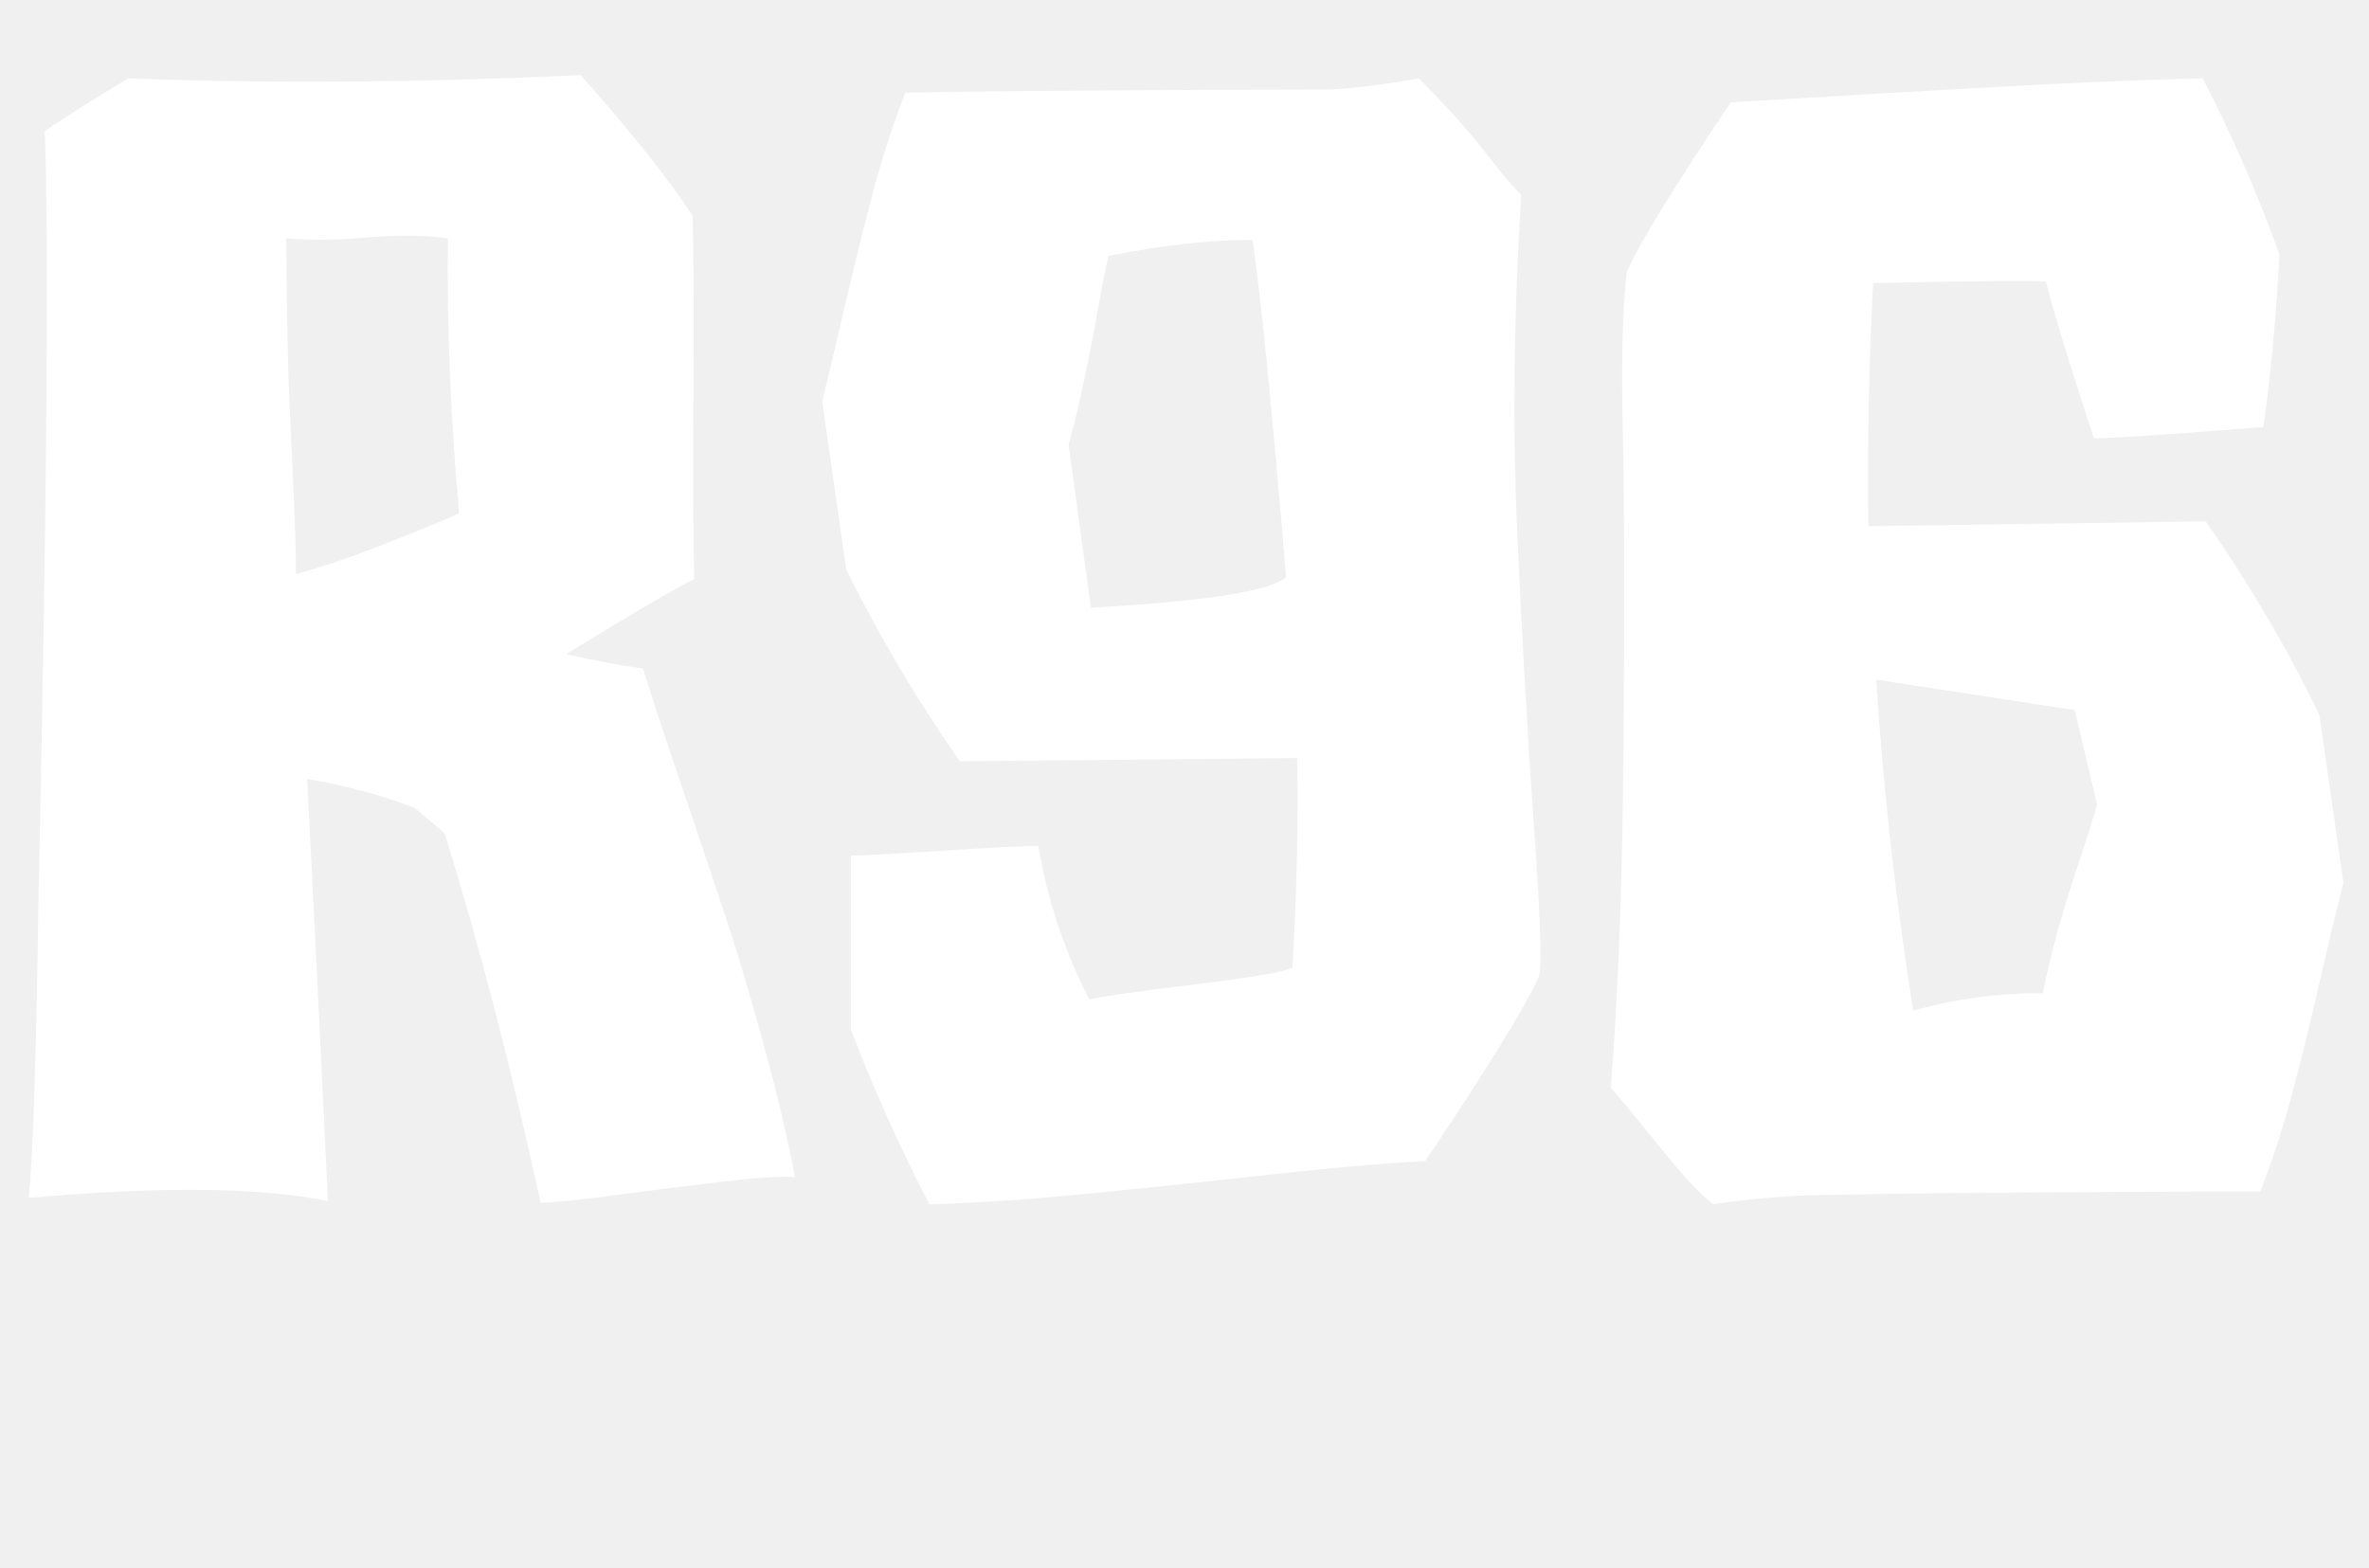
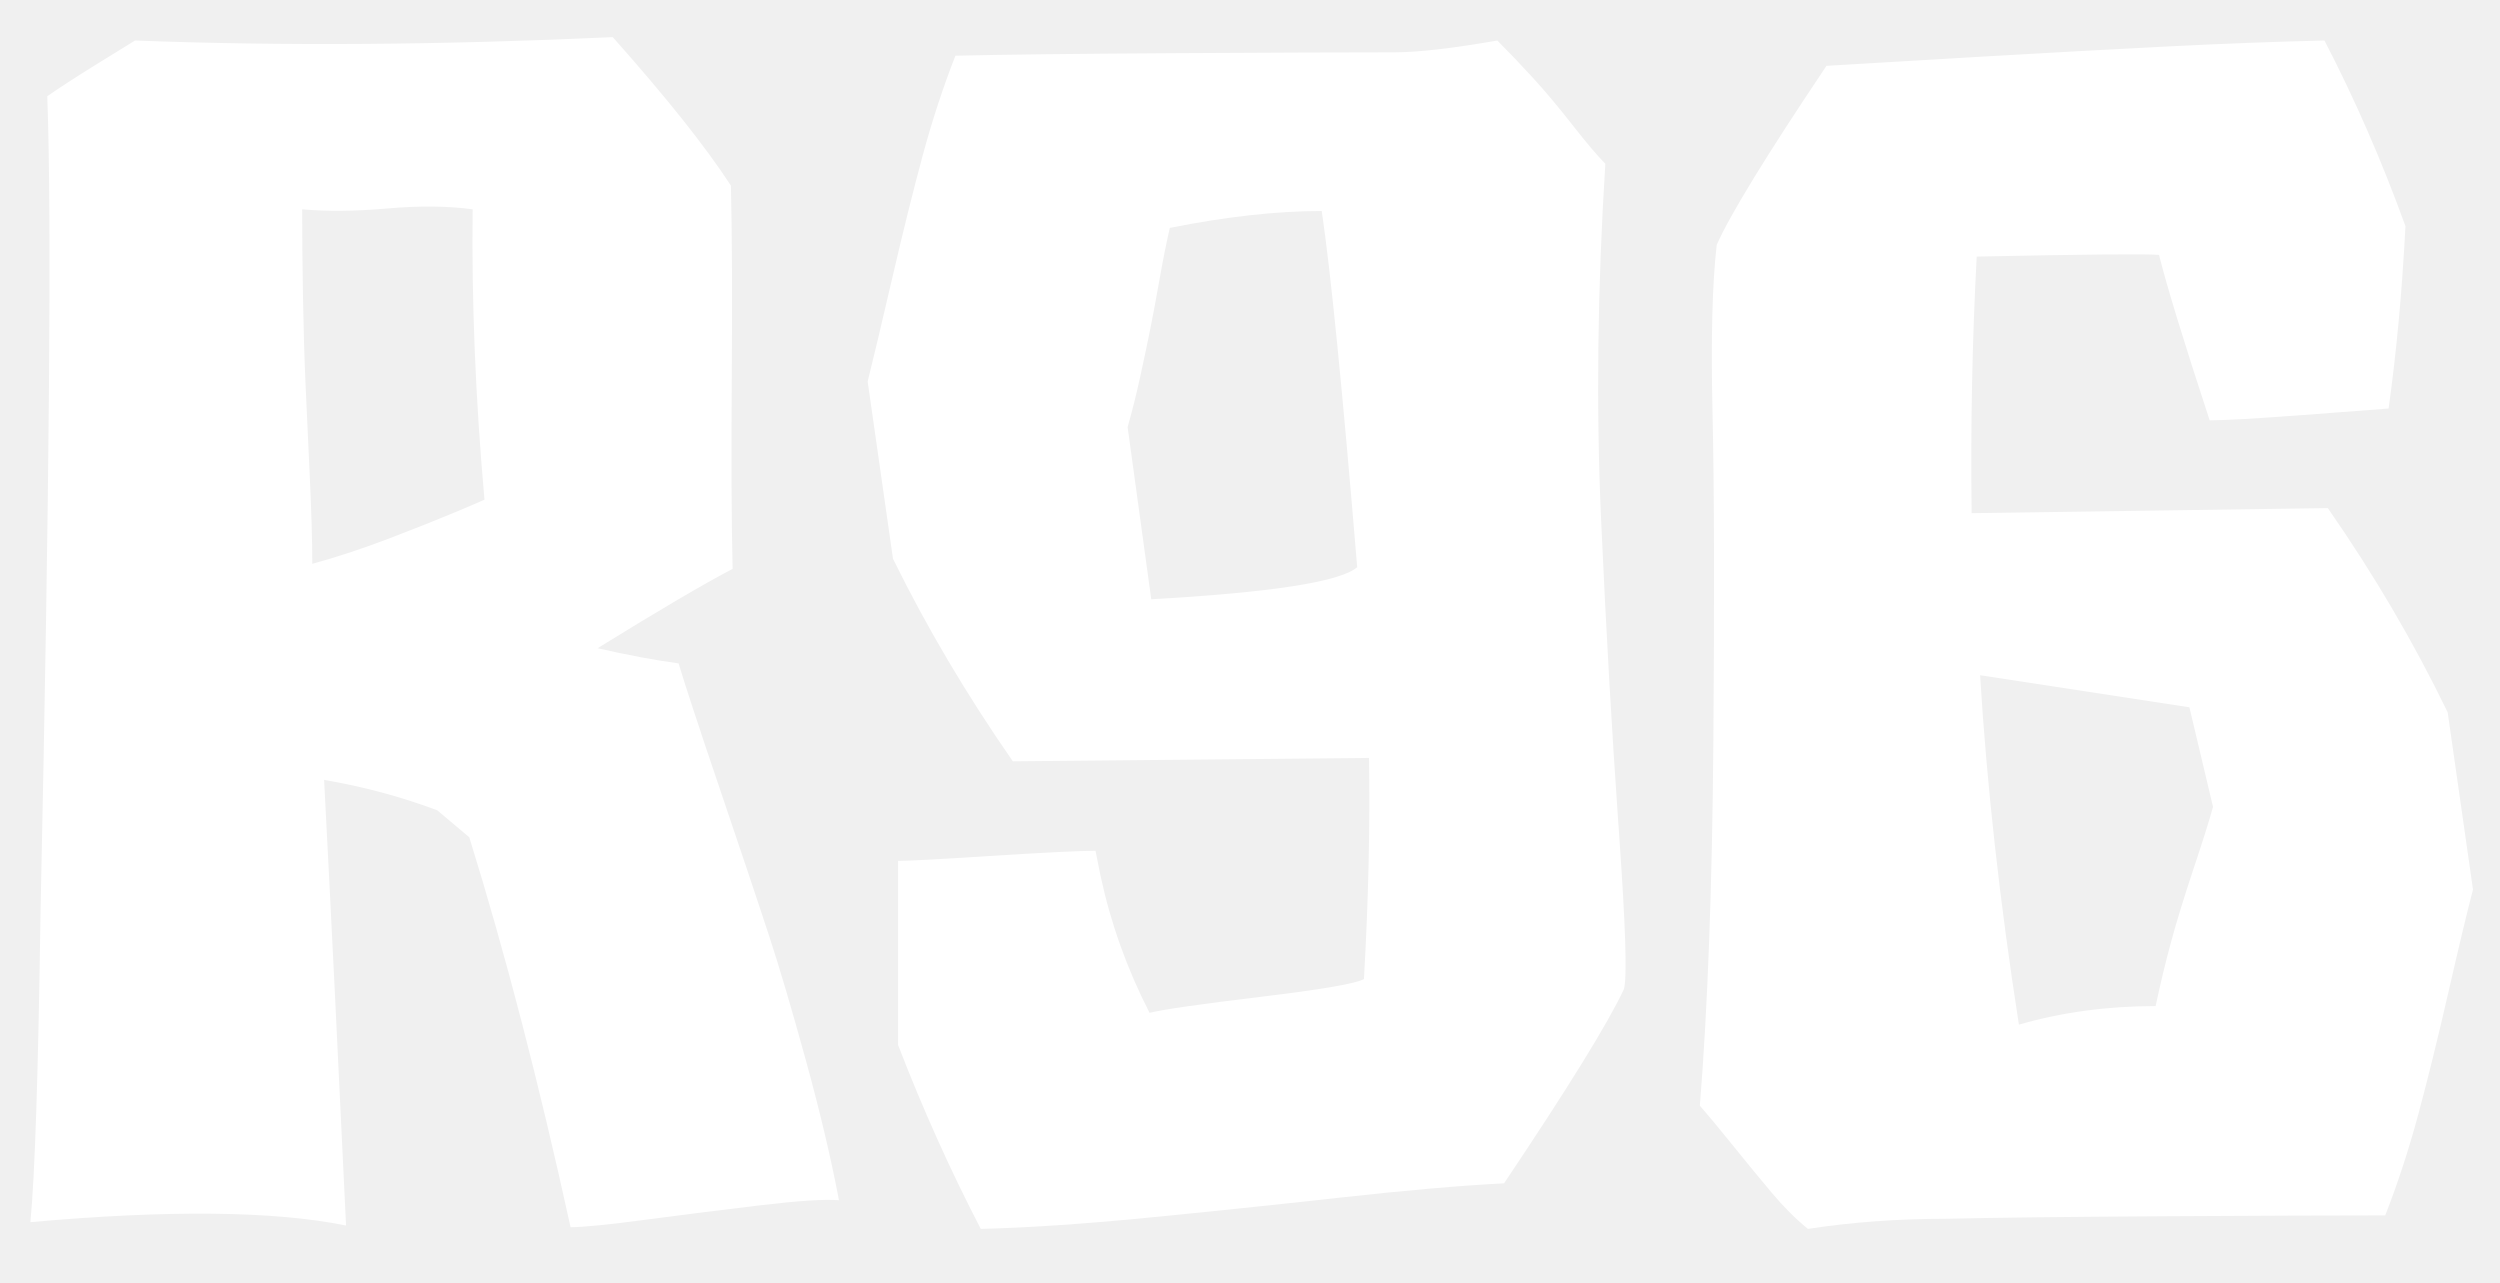
- <svg xmlns="http://www.w3.org/2000/svg" viewBox="0 0 1481 980" fill="#fff" aria-hidden="true">
+ <svg xmlns="http://www.w3.org/2000/svg" viewBox="0 25 1481 760" fill="#fff" aria-hidden="true">
  <g transform="translate(0 750) scale(1 -1)">
    <path transform="translate(0 0)" d="M205 -1Q141 12 18 1Q22 42 24 184Q32 561 28 668Q38 675 56.5 686.5Q75 698 80 701Q211 696 363 703Q411 649 433 615Q434 573 433.5 501.0Q433 429 434 388Q409 375 354 341Q380 335 402 332Q408 312 427.0 256.0Q446 200 455.5 171.0Q465 142 477.5 96.5Q490 51 497 14Q484 15 450.5 11.0Q417 7 383.0 2.5Q349 -2 338 -2Q310 126 278 229L259 245Q227 257 192 263Q198 148 205 -1ZM280 601Q258 604 229.5 601.5Q201 599 179 601Q179 577 179.5 548.5Q180 520 181.0 497.5Q182 475 183.5 443.0Q185 411 185 391Q207 397 230.5 406.0Q254 415 269.5 421.5Q285 428 287 429Q279 519 280 601Z" />
    <path transform="translate(495 0)" d="M467 139Q453 109 396 24Q357 22 298.5 15.5Q240 9 183.5 3.5Q127 -2 86 -3Q59 49 37 106V215Q46 215 93.0 218.0Q140 221 154 221L157 206Q166 164 186 125Q198 128 252.0 134.5Q306 141 313 145Q317 215 316 276L105 274Q64 333 34 394L19 499Q24 519 33.5 560.0Q43 601 51.5 632.5Q60 664 71 692Q114 693 201.0 693.5Q288 694 331 694Q352 694 392 701Q402 691 413.0 679.0Q424 667 436.5 651.0Q449 635 456 628Q449 517 453.5 417.0Q458 317 464.0 233.0Q470 149 467 139ZM187 370Q294 376 309 389Q296 546 288 600Q248 600 198 590Q195 577 192.0 560.0Q189 543 186.5 530.5Q184 518 180.5 502.0Q177 486 173 472Z" />
    <path transform="translate(985 0)" d="M86 -3Q75 6 64.5 18.5Q54 31 41.5 46.5Q29 62 22 70Q29 157 30.0 286.0Q31 415 29.5 480.5Q28 546 32 580Q44 607 97 686Q130 688 190.0 691.5Q250 695 299.5 697.5Q349 700 392 701Q419 649 440 591Q437 533 430 483Q418 482 377.5 479.0Q337 476 324 476Q301 546 294 574Q283 575 186 573Q182 498 183 421L394 424Q435 365 465 303L480 198Q475 179 465.5 137.5Q456 96 447.5 64.5Q439 33 428 5Q385 5 298.0 4.5Q211 4 168 3Q125 3 86 -3ZM312 306 188 325Q194 227 211 118Q249 129 292 129Q296 148 301.0 166.5Q306 185 314.5 210.5Q323 236 326 247Z" />
  </g>
</svg>
